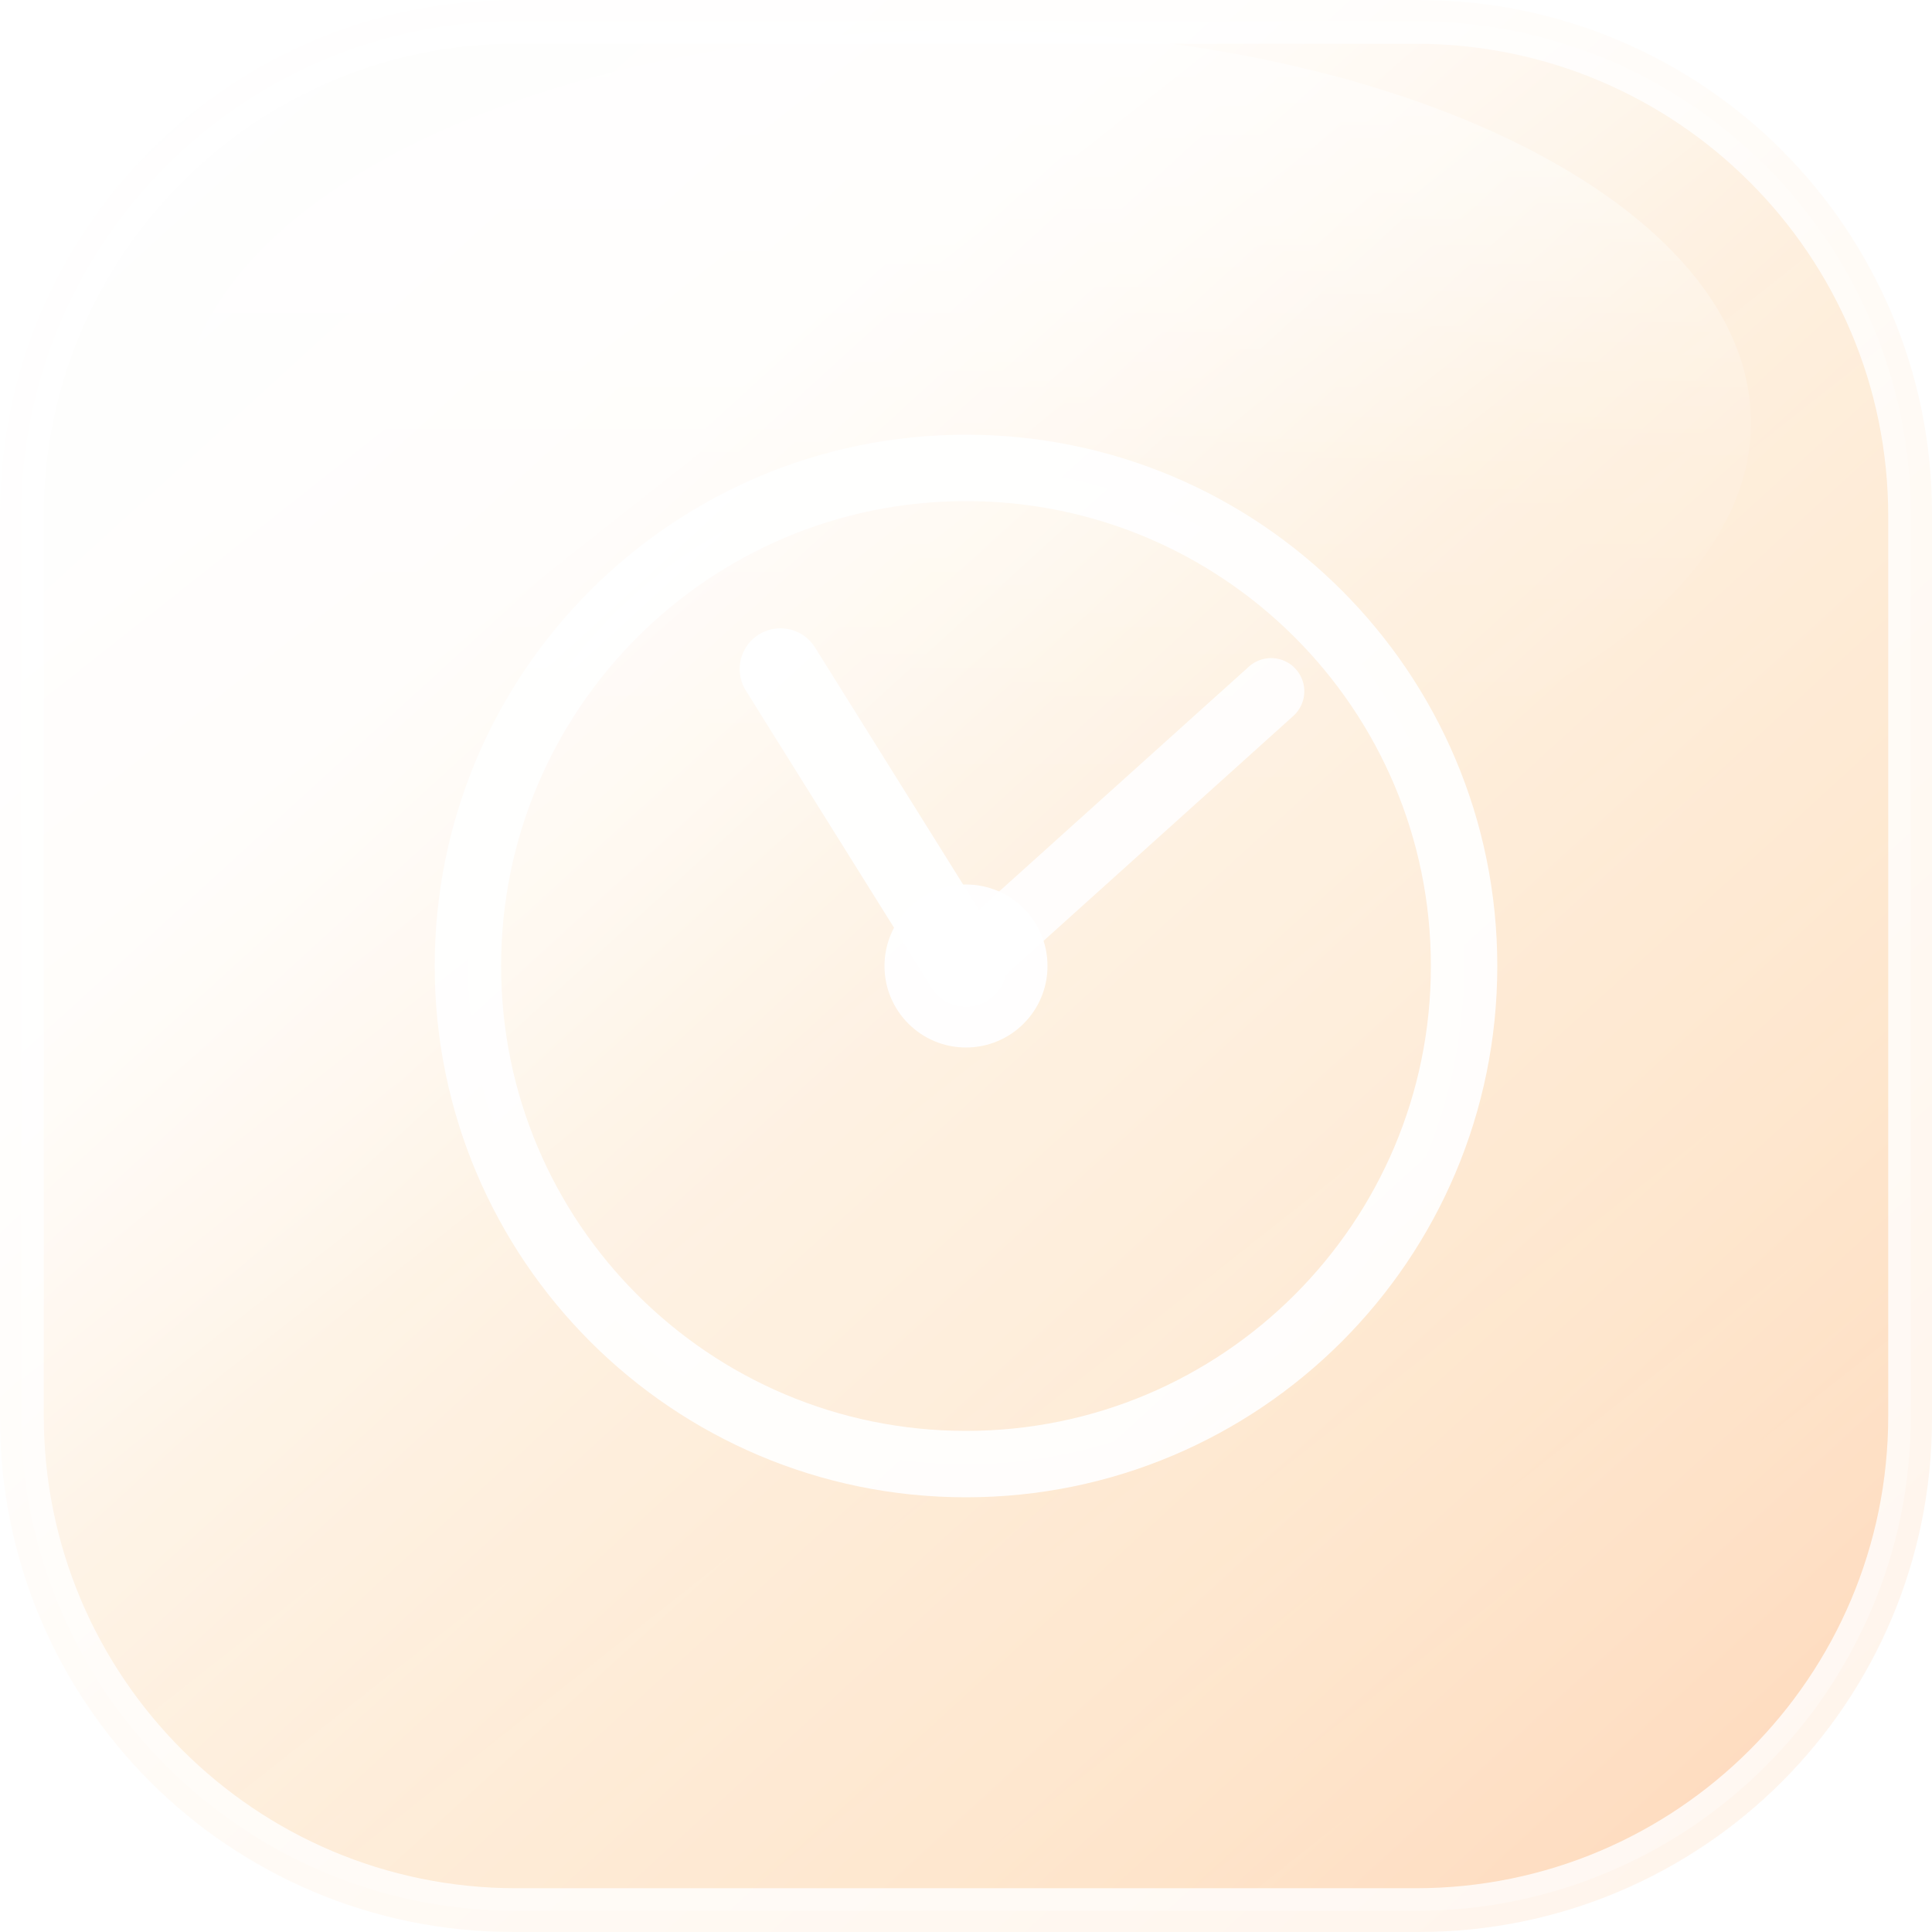
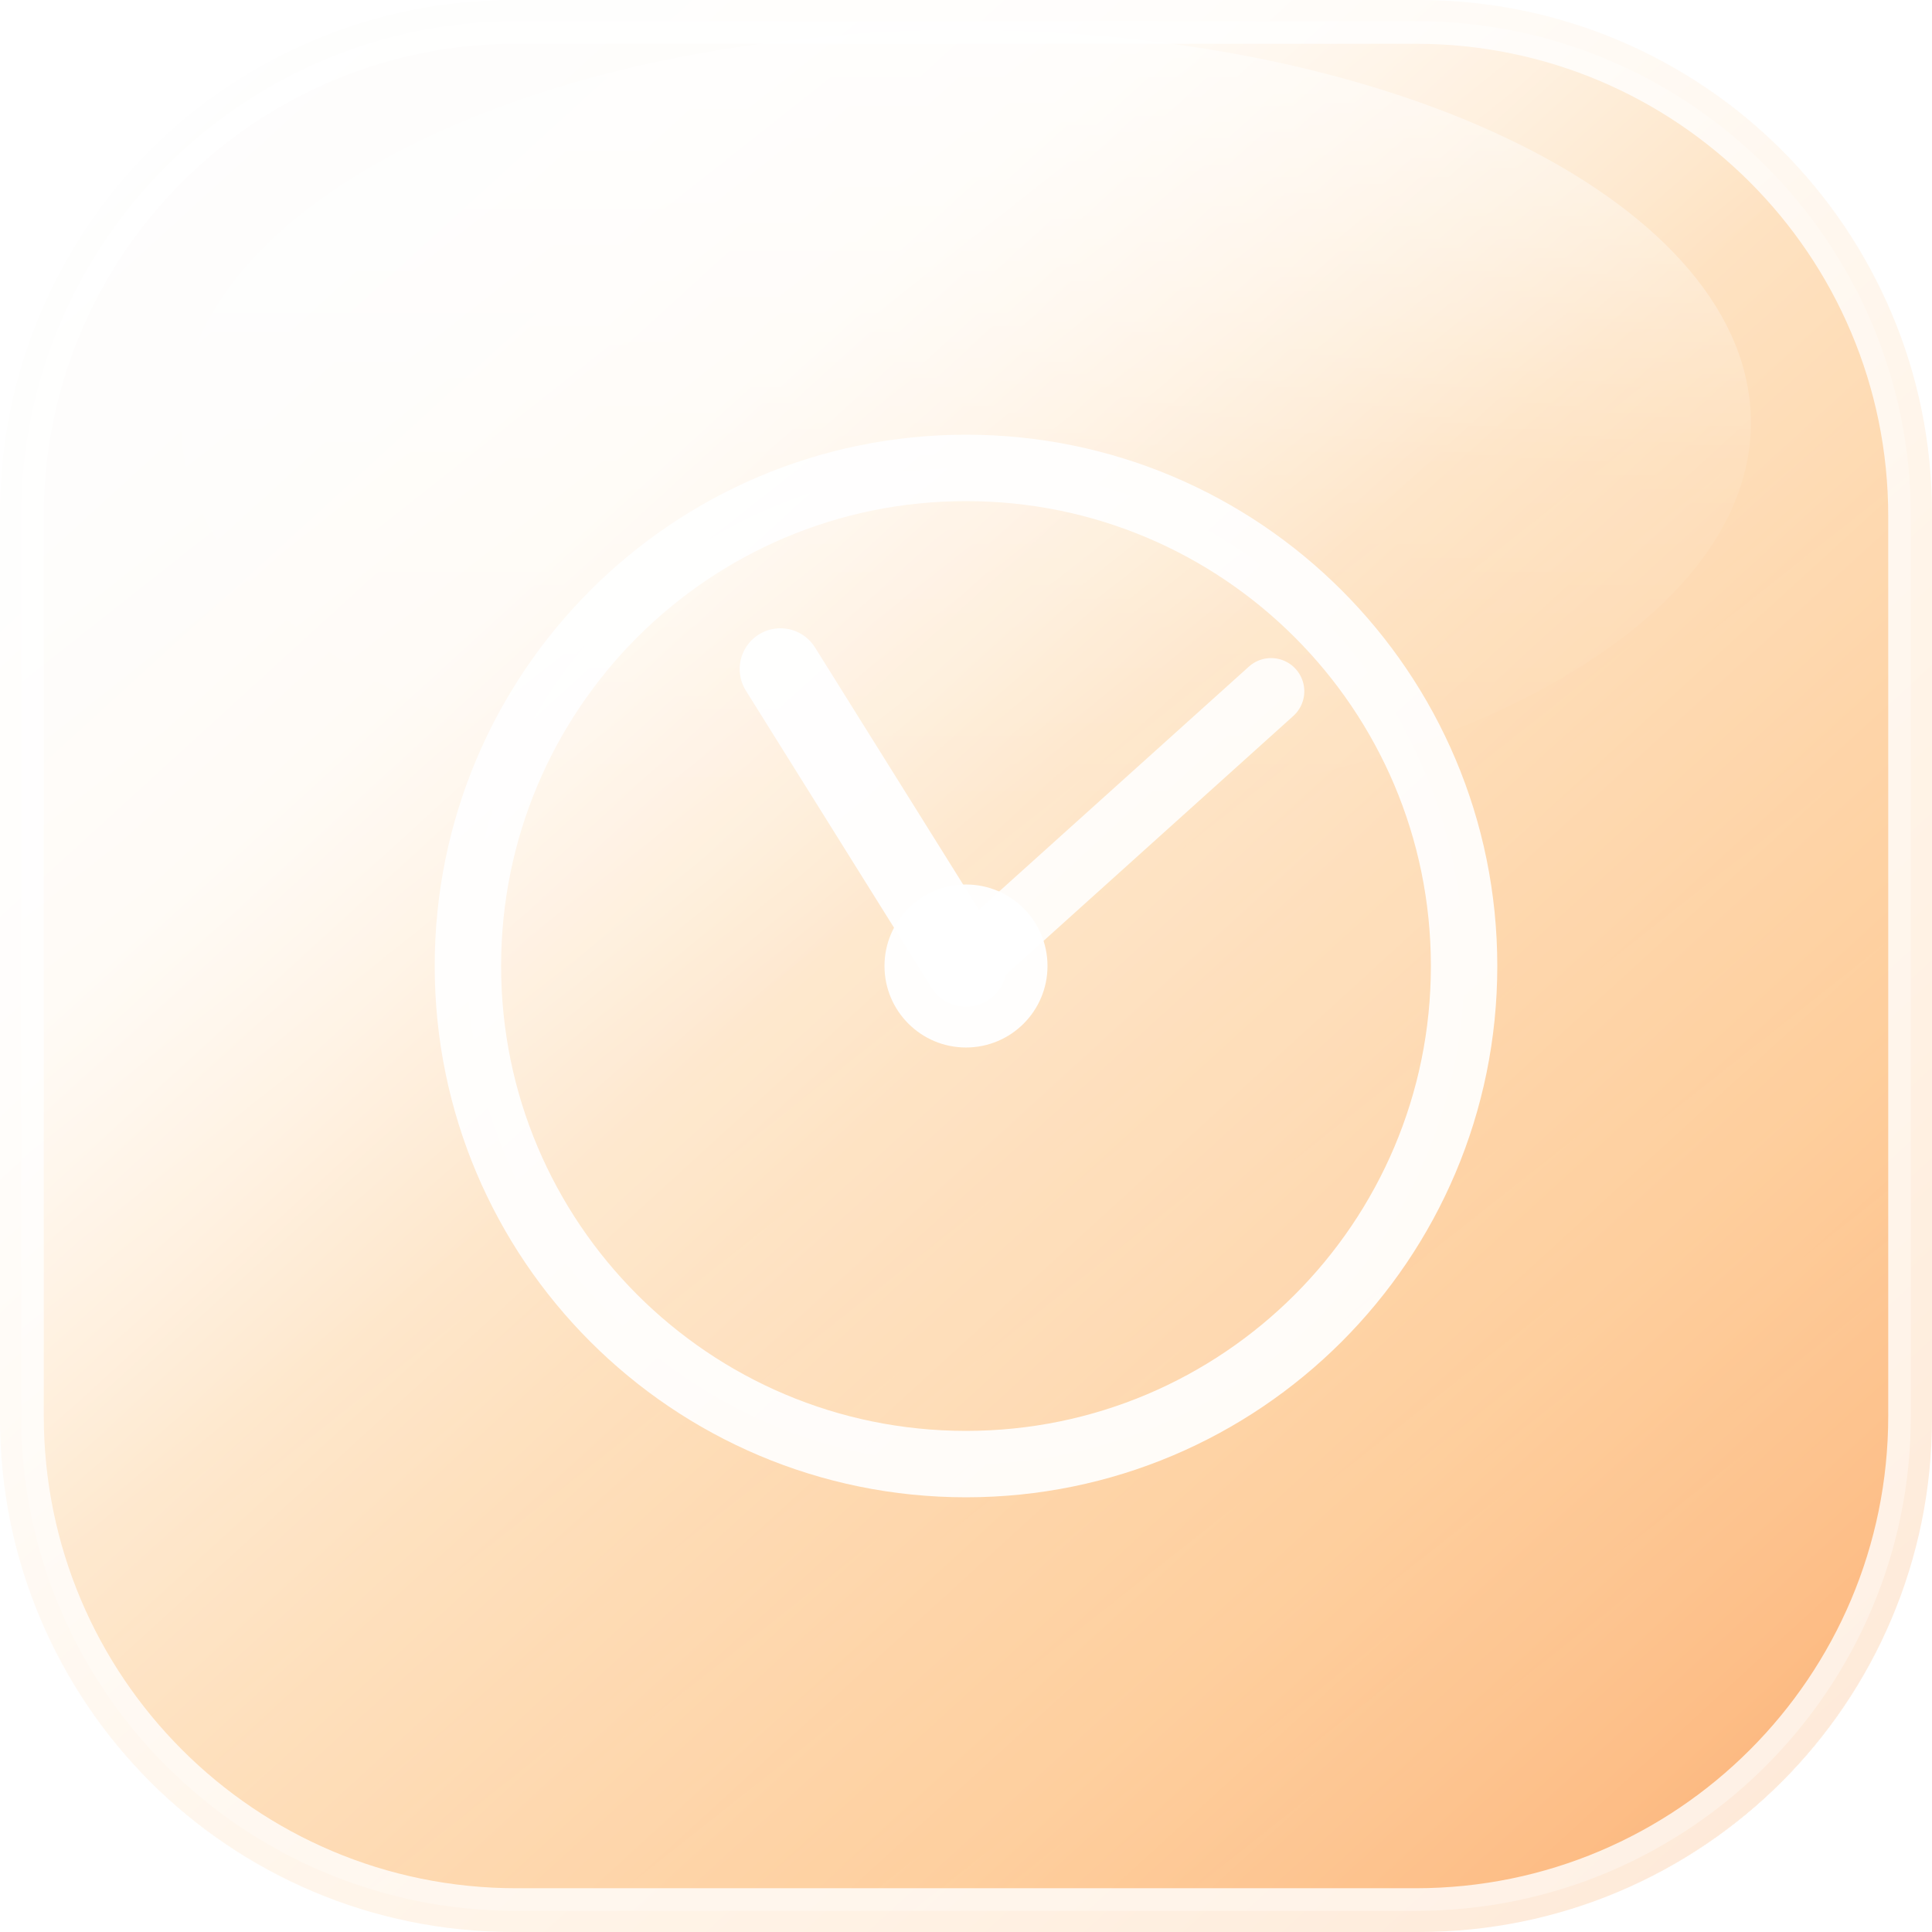
<svg xmlns="http://www.w3.org/2000/svg" viewBox="0 0 32 32" role="img" aria-label="Timeboxing">
  <defs>
    <linearGradient id="tb-bg" x1="8%" y1="4%" x2="92%" y2="96%">
      <stop offset="0%" stop-color="#fafaf9" />
      <stop offset="26%" stop-color="#fff7ed" />
      <stop offset="52%" stop-color="#fed7aa" />
      <stop offset="78%" stop-color="#fdba74" />
      <stop offset="100%" stop-color="#fb923c" />
    </linearGradient>
    <linearGradient id="tb-glass" x1="20%" y1="12%" x2="80%" y2="88%">
      <stop offset="0%" stop-color="rgba(255,255,255,0.7)" />
      <stop offset="45%" stop-color="rgba(255,255,255,0.22)" />
      <stop offset="100%" stop-color="rgba(255,255,255,0.32)" />
    </linearGradient>
    <linearGradient id="tb-shine" x1="50%" y1="0%" x2="50%" y2="100%">
      <stop offset="0%" stop-color="rgba(255,255,255,0.62)" />
      <stop offset="55%" stop-color="rgba(255,255,255,0.1)" />
      <stop offset="100%" stop-color="rgba(255,255,255,0)" />
    </linearGradient>
  </defs>
-   <rect width="32" height="32" rx="8.5" fill="url(#tb-bg)" opacity="0.5" />
+   <rect width="32" height="32" rx="8.5" fill="url(#tb-bg)" />
  <ellipse cx="16" cy="7" rx="13" ry="6.5" fill="url(#tb-shine)" opacity="0.88" />
  <rect x="0.35" y="0.35" width="31.3" height="31.3" rx="8.2" fill="url(#tb-glass)" stroke="rgba(255,255,255,0.8)" stroke-width="0.75" />
  <circle cx="16" cy="16" r="8.25" fill="rgba(255,255,255,0.1)" stroke="rgba(255,255,255,0.92)" stroke-width="1.1" />
  <circle cx="16" cy="16" r="1.35" fill="rgba(255,255,255,0.96)" />
  <path d="M16 16V10.2" stroke="rgba(255,255,255,0.96)" stroke-width="1.35" stroke-linecap="round" transform="rotate(-32 16 16)" />
  <path d="M16 16V9.2" stroke="rgba(255,255,255,0.88)" stroke-width="1.1" stroke-linecap="round" transform="rotate(48 16 16)" />
</svg>
